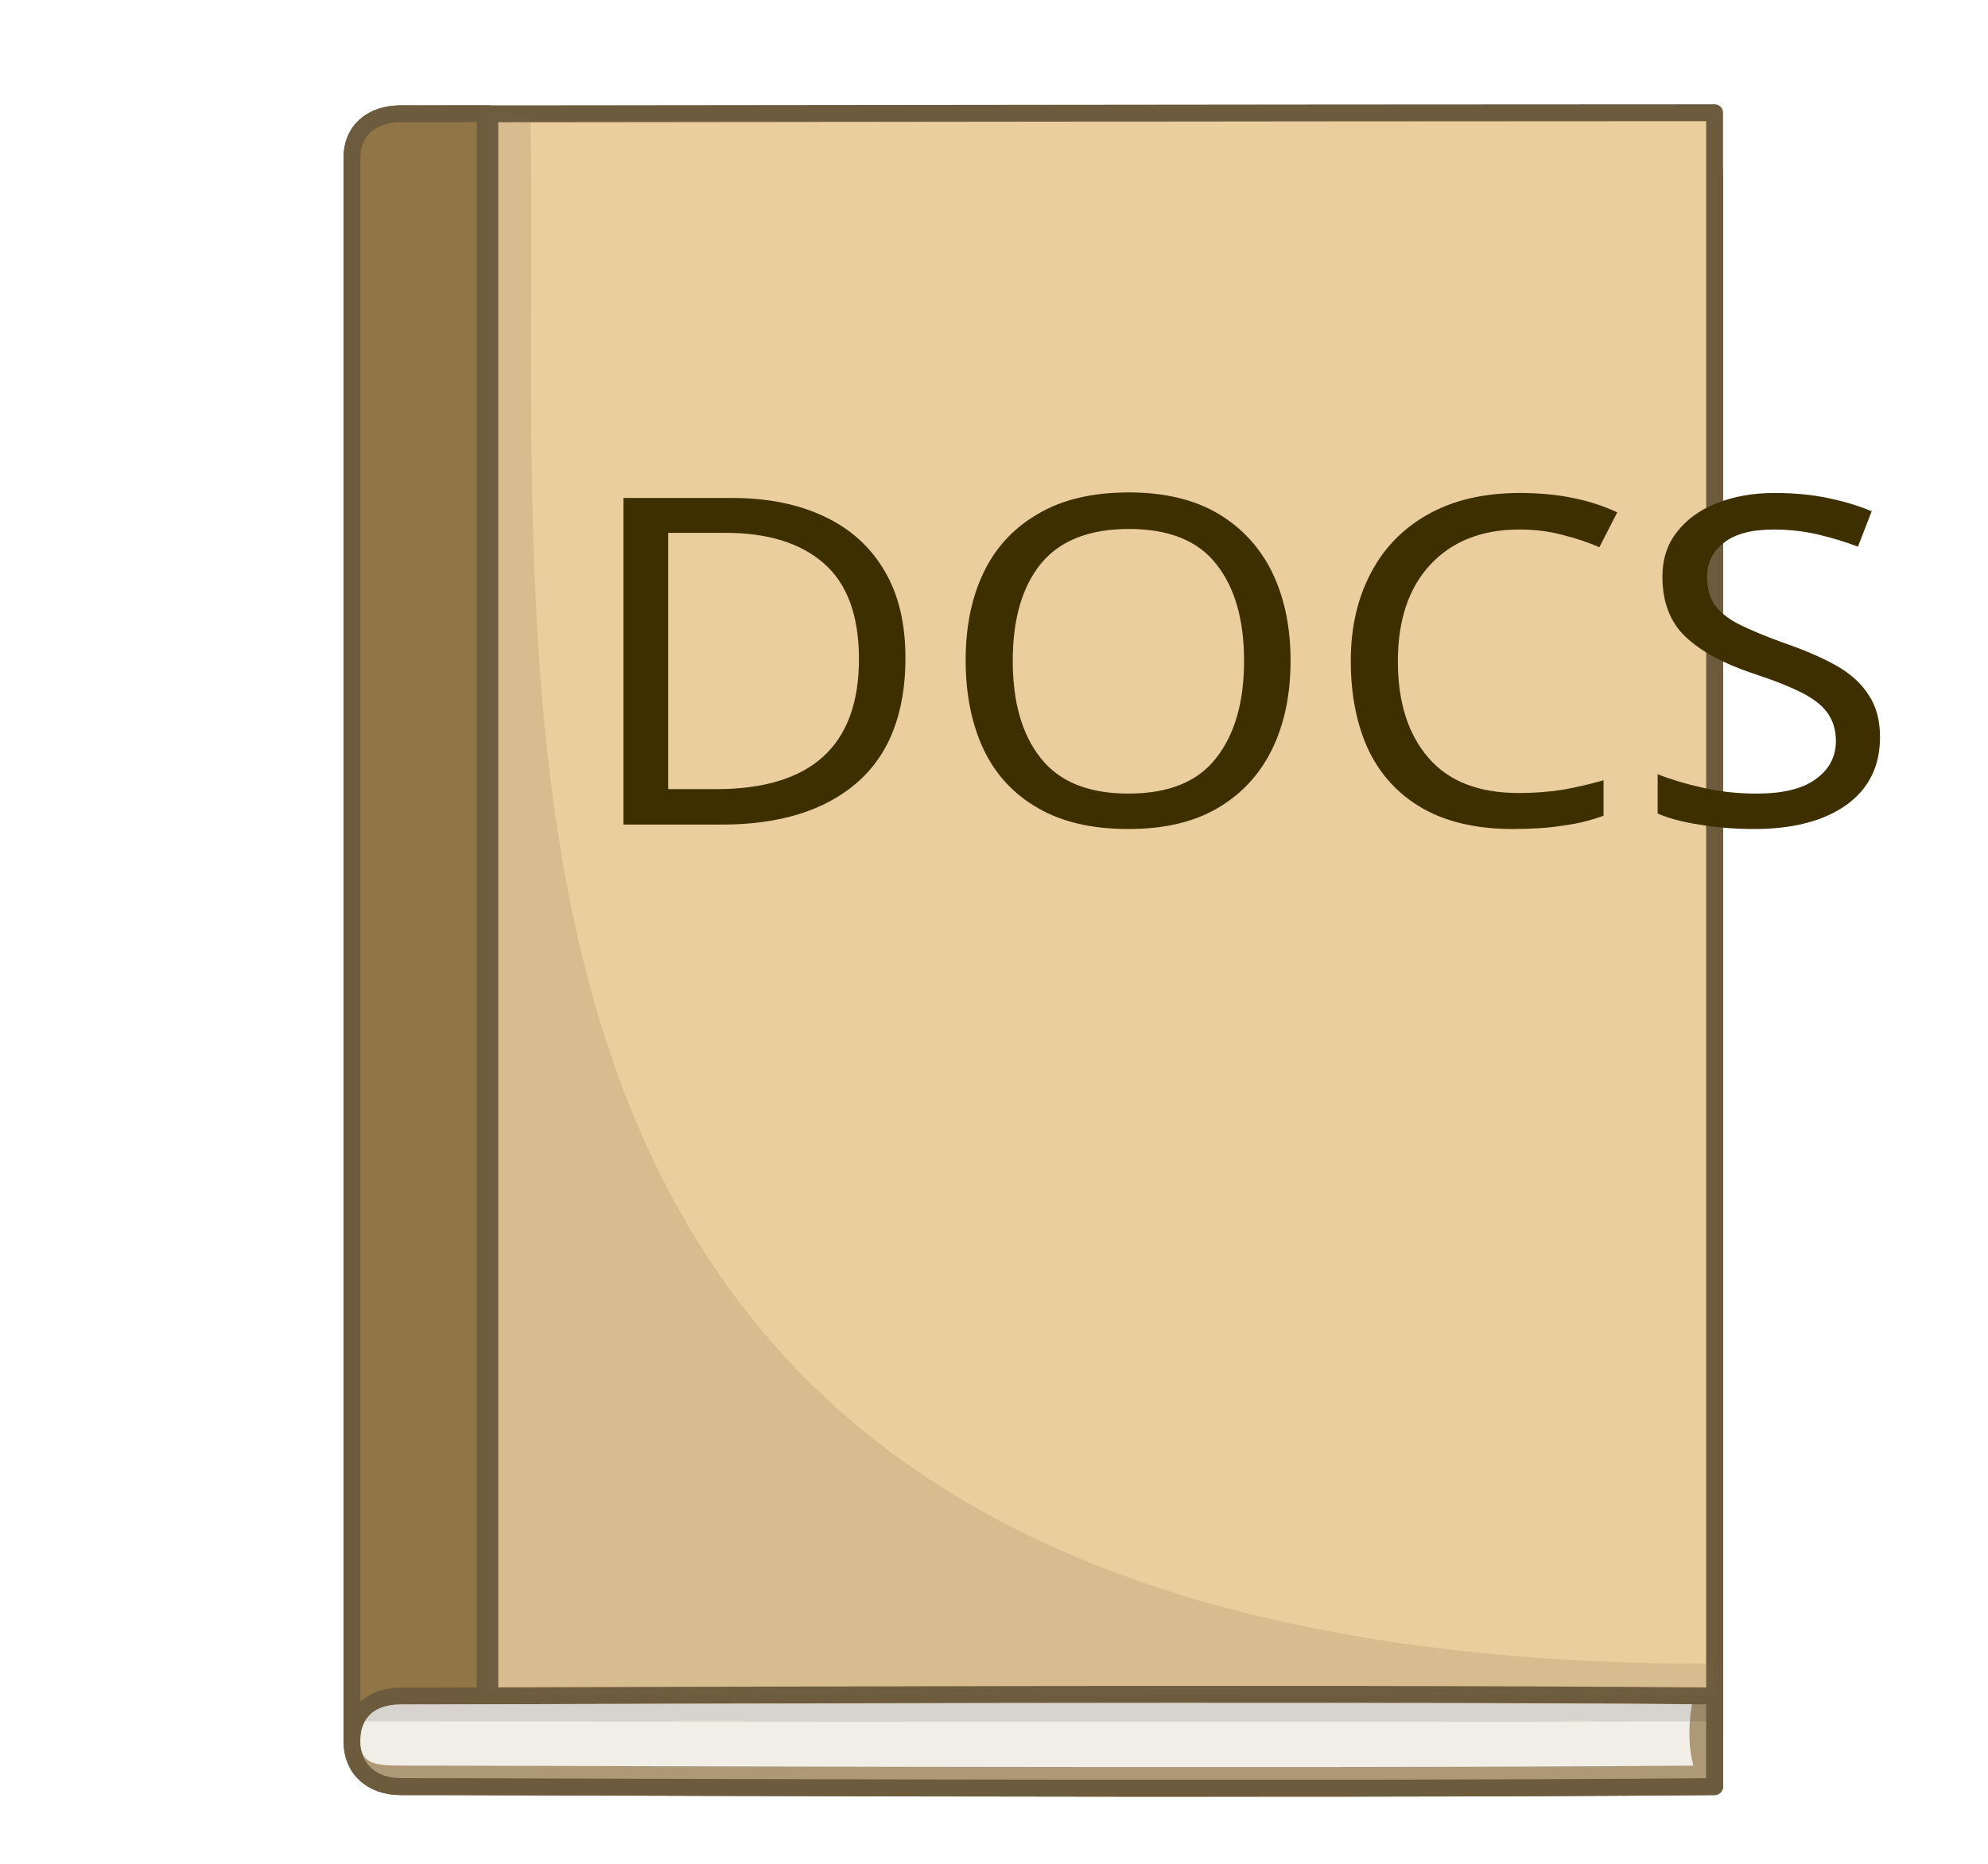
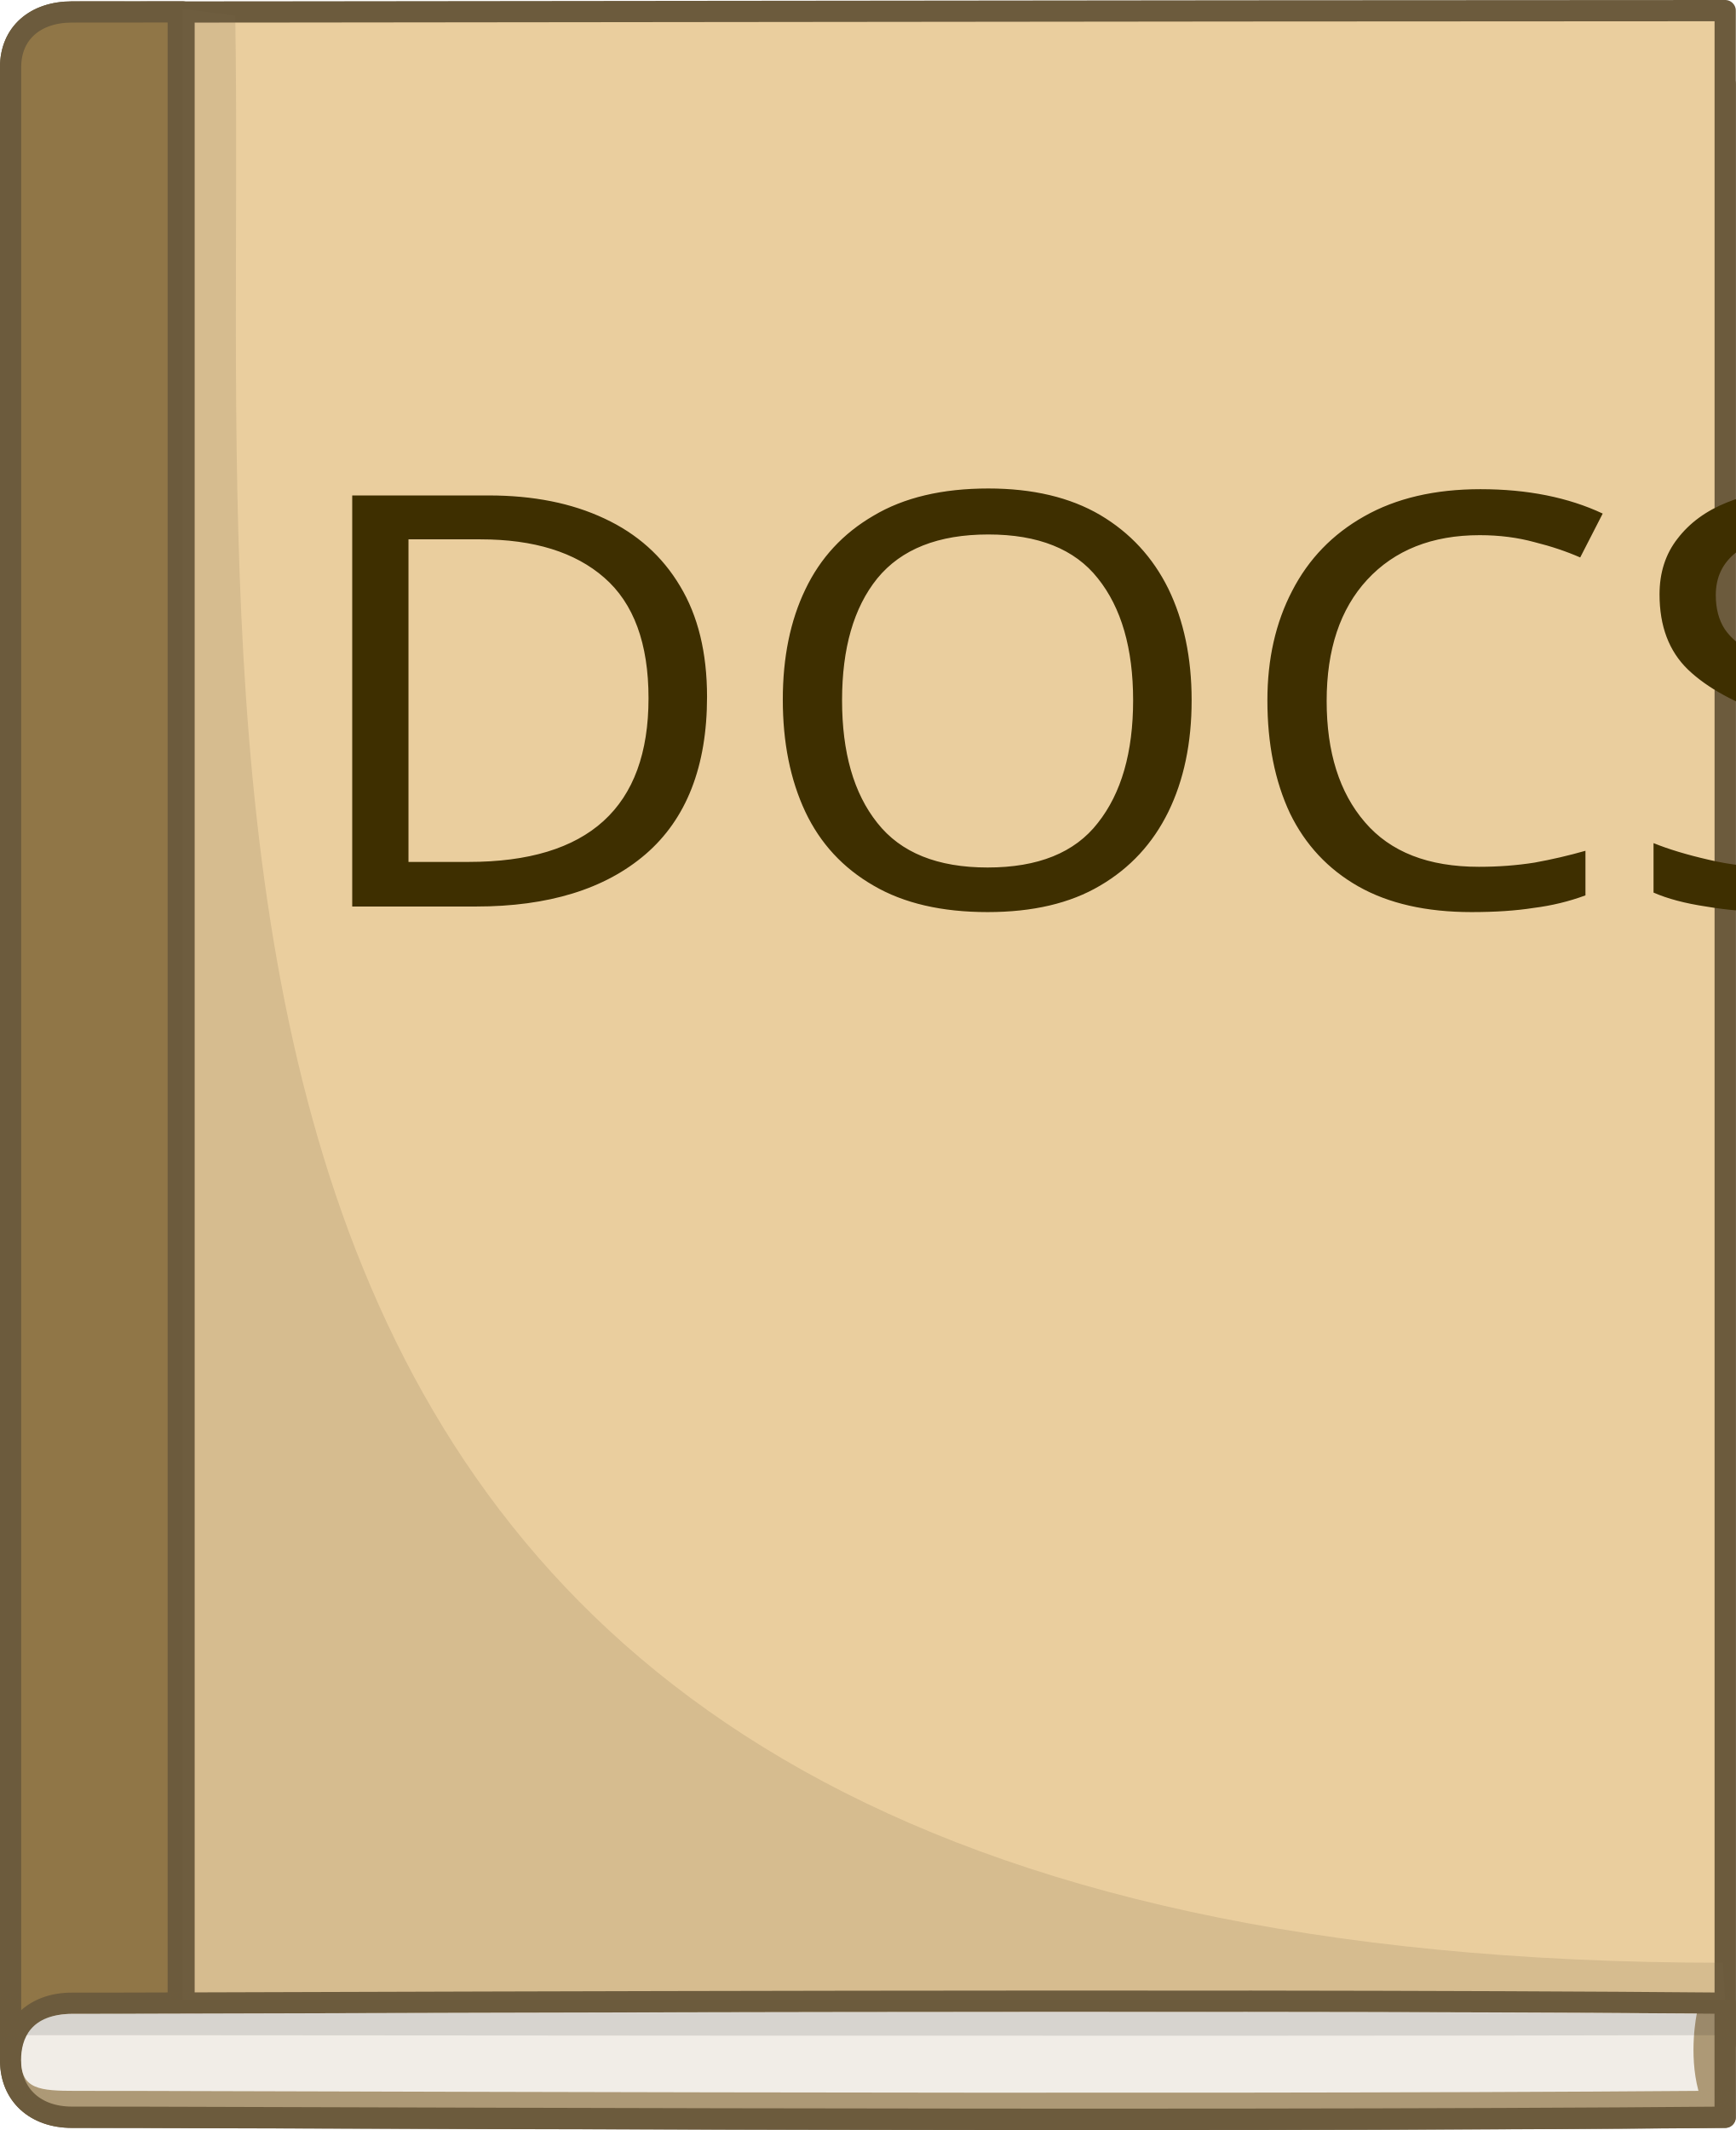
- <svg xmlns="http://www.w3.org/2000/svg" xmlns:ns1="http://www.openswatchbook.org/uri/2009/osb" width="54.071mm" height="50.691mm" viewBox="0 0 54.071 50.691" version="1.1" id="svg8">
+ <svg xmlns="http://www.w3.org/2000/svg" xmlns:ns1="http://www.openswatchbook.org/uri/2009/osb" width="37.52mm" height="46.031mm" viewBox="0 0 37.52 46.031" version="1.1" id="svg8">
  <defs id="defs2">
    <linearGradient id="linearGradient6197" ns1:paint="solid">
      <stop style="stop-color:#000000;stop-opacity:1;" offset="0" id="stop6195" />
    </linearGradient>
    <linearGradient id="linearGradient6191" ns1:paint="solid">
      <stop style="stop-color:#9adbe9;stop-opacity:1;" offset="0" id="stop6189" />
    </linearGradient>
    <linearGradient id="linearGradient6185" ns1:paint="solid">
      <stop style="stop-color:#9adbe9;stop-opacity:1;" offset="0" id="stop6183" />
    </linearGradient>
    <linearGradient id="linearGradient6131" ns1:paint="solid">
      <stop style="stop-color:#000000;stop-opacity:1;" offset="0" id="stop6129" />
    </linearGradient>
    <linearGradient id="linearGradient4914" ns1:paint="solid">
      <stop style="stop-color:#000000;stop-opacity:1;" offset="0" id="stop4912" />
    </linearGradient>
    <linearGradient id="linearGradient4812" ns1:paint="solid">
      <stop style="stop-color:#000000;stop-opacity:1;" offset="0" id="stop4810" />
    </linearGradient>
    <linearGradient id="linearGradient4571" ns1:paint="solid">
      <stop style="stop-color:#000000;stop-opacity:1;" offset="0" id="stop4569" />
    </linearGradient>
    <linearGradient id="linearGradient4556" ns1:paint="solid">
      <stop style="stop-color:#000000;stop-opacity:1;" offset="0" id="stop4554" />
    </linearGradient>
    <linearGradient id="linearGradient4543" ns1:paint="solid">
      <stop style="stop-color:#000000;stop-opacity:1;" offset="0" id="stop4541" />
    </linearGradient>
    <linearGradient id="linearGradient4535" ns1:paint="solid">
      <stop style="stop-color:#000000;stop-opacity:1;" offset="0" id="stop4533" />
    </linearGradient>
    <linearGradient id="linearGradient5069" ns1:paint="solid">
      <stop style="stop-color:#000000;stop-opacity:1;" offset="0" id="stop5067" />
    </linearGradient>
    <linearGradient id="linearGradient5043" ns1:paint="solid">
      <stop style="stop-color:#000000;stop-opacity:1;" offset="0" id="stop5041" />
    </linearGradient>
    <linearGradient ns1:paint="solid" id="linearGradient4640">
      <stop id="stop4638" offset="0" style="stop-color:#000000;stop-opacity:1;" />
    </linearGradient>
    <linearGradient ns1:paint="solid" id="linearGradient4628">
      <stop id="stop4626" offset="0" style="stop-color:#000000;stop-opacity:1;" />
    </linearGradient>
    <linearGradient id="linearGradient4568">
      <stop id="stop4566" offset="0" style="stop-color:#000000;stop-opacity:1;" />
    </linearGradient>
    <linearGradient ns1:paint="solid" id="linearGradient4560">
      <stop id="stop4558" offset="0" style="stop-color:#000000;stop-opacity:1;" />
    </linearGradient>
    <linearGradient ns1:paint="solid" id="linearGradient4552">
      <stop id="stop4550" offset="0" style="stop-color:#000000;stop-opacity:1;" />
    </linearGradient>
    <linearGradient ns1:paint="solid" id="linearGradient4542" gradientTransform="matrix(0,0,0,1.3664462e-8,139.235,149.2207)">
      <stop id="stop4540" offset="0" style="stop-color:#6d6d6d;stop-opacity:1;" />
    </linearGradient>
    <linearGradient ns1:paint="solid" id="linearGradient4534" gradientTransform="matrix(14.60022,0,-1.039629,14.56316,-1140.847,-1536.536)">
      <stop id="stop4532" offset="0" style="stop-color:#eff1f1;stop-opacity:1;" />
    </linearGradient>
    <linearGradient ns1:paint="solid" id="820000-5">
      <stop id="stop4522" offset="0" style="stop-color:#820000;stop-opacity:1;" />
    </linearGradient>
    <linearGradient ns1:paint="solid" id="cc0000-7" gradientTransform="matrix(0.2066567,0,0,0.2645833,107.7826,104.018)">
      <stop id="stop4514" offset="0" style="stop-color:#cc0000;stop-opacity:1;" />
    </linearGradient>
    <linearGradient ns1:paint="solid" id="a30000-6">
      <stop id="stop4506" offset="0" style="stop-color:#a30000;stop-opacity:1;" />
    </linearGradient>
  </defs>
-   <g id="layer1" transform="translate(-114.2362,-81.73916)">
+   <g id="layer1" transform="translate(-123.5802,-84.57551)">
    <path style="fill:url(#linearGradient4571);fill-opacity:1;fill-rule:evenodd;stroke:none;stroke-width:0.453;stroke-linecap:round;stroke-linejoin:round;stroke-miterlimit:4;stroke-dasharray:none;stroke-dashoffset:1.558;stroke-opacity:1;paint-order:normal" d="m 125.626,85.694 c 0.779,0.009 23.106,-0.029 34.668,-0.029 v 44.091 c -11.374,0.106 -33.123,-0.009 -34.671,0 -0.77,0 -1.284,-0.49 -1.284,-1.225 V 86.89 c 0,-0.735 0.516,-1.195 1.287,-1.195 z" id="path7659" />
    <path id="path7657" d="m 125.137,86.422 c 0.802,0.009 23.816,-0.029 35.734,-0.029 v 43.94 c -11.723,0.105 -34.141,-0.009 -35.737,0 -0.794,0 -1.324,-0.488 -1.324,-1.221 V 87.613 c 0,-0.732 0.532,-1.191 1.327,-1.191 z" style="fill:#ad9976;fill-opacity:1;fill-rule:evenodd;stroke:#6c5b3d;stroke-width:0.459;stroke-linecap:round;stroke-linejoin:round;stroke-miterlimit:4;stroke-dasharray:none;stroke-dashoffset:1.558;stroke-opacity:1;paint-order:normal" />
    <path style="fill:#eace9e;fill-opacity:1;fill-rule:evenodd;stroke:#6c5b3d;stroke-width:0.459;stroke-linecap:round;stroke-linejoin:round;stroke-miterlimit:4;stroke-dasharray:none;stroke-dashoffset:1.558;stroke-opacity:1;paint-order:normal" d="m 125.137,84.834 c 0.802,0.009 23.816,-0.029 35.734,-0.029 v 43.94 c -11.723,0.105 -34.141,-0.009 -35.737,0 -0.794,0 -1.324,-0.488 -1.324,-1.221 V 86.026 c 0,-0.732 0.532,-1.191 1.327,-1.191 z" id="rect5660" />
    <path style="fill:#907647;fill-opacity:1;fill-rule:evenodd;stroke:#6c5b3d;stroke-width:0.459;stroke-linecap:round;stroke-linejoin:round;stroke-miterlimit:4;stroke-dasharray:none;stroke-dashoffset:1.558;stroke-opacity:1;paint-order:normal" d="m 127.526,84.832 c -0.386,-1.47e-4 -2.32,0.003 -2.39,0.002 -0.794,0 -1.327,0.459 -1.327,1.192 V 129.062 c 1.509,0.064 2.293,-0.315 3.716,-0.311 z" id="path7661" />
    <rect style="fill:#6c5b3d;fill-opacity:1;fill-rule:evenodd;stroke:none;stroke-width:1.448;stroke-linecap:butt;stroke-linejoin:miter;stroke-miterlimit:4;stroke-dasharray:none;stroke-dashoffset:1.558;stroke-opacity:1;paint-order:normal" id="rect7632" width="0.584" height="43.747" x="127.204" y="84.891" />
    <path style="fill:#ad9976;fill-opacity:1;fill-rule:evenodd;stroke:#6c5b3d;stroke-width:0.459;stroke-linecap:round;stroke-linejoin:round;stroke-miterlimit:4;stroke-dasharray:none;stroke-dashoffset:1.558;stroke-opacity:1;paint-order:normal" d="m 150.565,127.824 c -11.325,-0.013 -24.234,0.05 -25.432,0.043 -0.784,0 -1.308,0.477 -1.321,1.194 h -0.003 v 0.026 0.023 0.026 h 0.003 c 0.013,0.717 0.537,1.194 1.321,1.194 1.596,-0.009 24.014,0.105 35.737,0 v -1.194 -0.076 -1.194 c -2.931,-0.026 -6.53,-0.039 -10.305,-0.043 z" id="path7670" />
-     <text xml:space="preserve" style="font-style:normal;font-weight:normal;font-size:12.925px;line-height:8.078px;font-family:sans-serif;letter-spacing:0px;word-spacing:0px;fill:#3e2f00;fill-opacity:1;stroke:none;stroke-width:0.423;stroke-linecap:butt;stroke-linejoin:miter;stroke-opacity:0.98;stroke-miterlimit:4;stroke-dasharray:none;" x="125.172" y="108.097" id="text7655" transform="scale(1.037744,0.963629)">
-       <tspan id="tspan7653" x="125.172" y="108.097" style="font-style:normal;font-variant:normal;font-weight:normal;font-stretch:normal;font-family:oswald;-inkscape-font-specification:oswald;fill:#3e2f00;fill-opacity:1;stroke-width:0.423;stroke:none;stroke-opacity:0.98;stroke-miterlimit:4;stroke-dasharray:none;">DOCS</tspan>
+     <text xml:space="preserve" style="font-style:normal;font-weight:normal;font-size:12.925px;line-height:8.078px;font-family:sans-serif;letter-spacing:0px;word-spacing:0px;fill:#3e2f00;fill-opacity:1;stroke:none;stroke-width:0.423;stroke-linecap:butt;stroke-linejoin:miter;stroke-miterlimit:4;stroke-dasharray:none;stroke-opacity:0.98" x="125.172" y="108.097" id="text7655" transform="scale(1.037744,0.963629)">
+       <tspan id="tspan7653" x="125.172" y="108.097" style="font-style:normal;font-variant:normal;font-weight:normal;font-stretch:normal;font-family:oswald;-inkscape-font-specification:oswald;fill:#3e2f00;fill-opacity:1;stroke:none;stroke-width:0.423;stroke-miterlimit:4;stroke-dasharray:none;stroke-opacity:0.98">DOCS</tspan>
    </text>
    <path style="fill:#f1ede7;fill-opacity:1;fill-rule:evenodd;stroke:none;stroke-width:0.434;stroke-linecap:round;stroke-linejoin:round;stroke-miterlimit:4;stroke-dasharray:none;stroke-dashoffset:1.558;stroke-opacity:1;paint-order:normal" d="m 150.452,128.056 c -11.457,-0.011 -24.082,0.046 -25.293,0.04 -0.933,0 -1.123,0.549 -1.123,1 0,0.631 0.405,0.665 1.184,0.665 1.567,-0.008 23.568,0.093 35.073,0 -0.219,-0.818 -0.035,-1.671 -0.035,-1.671 -2.862,-0.021 -6.216,-0.032 -9.807,-0.035 z" id="path7670-3" />
    <path id="path7699" d="m 150.708,128.055 c -11.568,-0.004 -24.311,0.042 -25.533,0.04 -0.829,-0.018 -1.015,0.463 -1.015,0.463 0,0 0.286,-5.5e-4 1.073,-5.5e-4 1.582,-0.002 23.796,0.028 35.413,0 v -0.465 c -2.89,-0.006 -6.311,-0.036 -9.937,-0.036 z" style="fill:#000000;fill-opacity:0.106;fill-rule:evenodd;stroke:none;stroke-width:0.237;stroke-linecap:round;stroke-linejoin:round;stroke-miterlimit:4;stroke-dasharray:none;stroke-dashoffset:1.558;stroke-opacity:1;paint-order:normal" />
    <path style="fill:#7b684a;fill-opacity:0.177;fill-rule:evenodd;stroke:none;stroke-width:0.265px;stroke-linecap:butt;stroke-linejoin:miter;stroke-opacity:1" d="m 128.665,84.909 c 0.281,17.212 -3.163,42.083 32.157,42.083 l 0.047,0.807 H 127.519 V 84.769 Z" id="path7701" />
  </g>
</svg>
